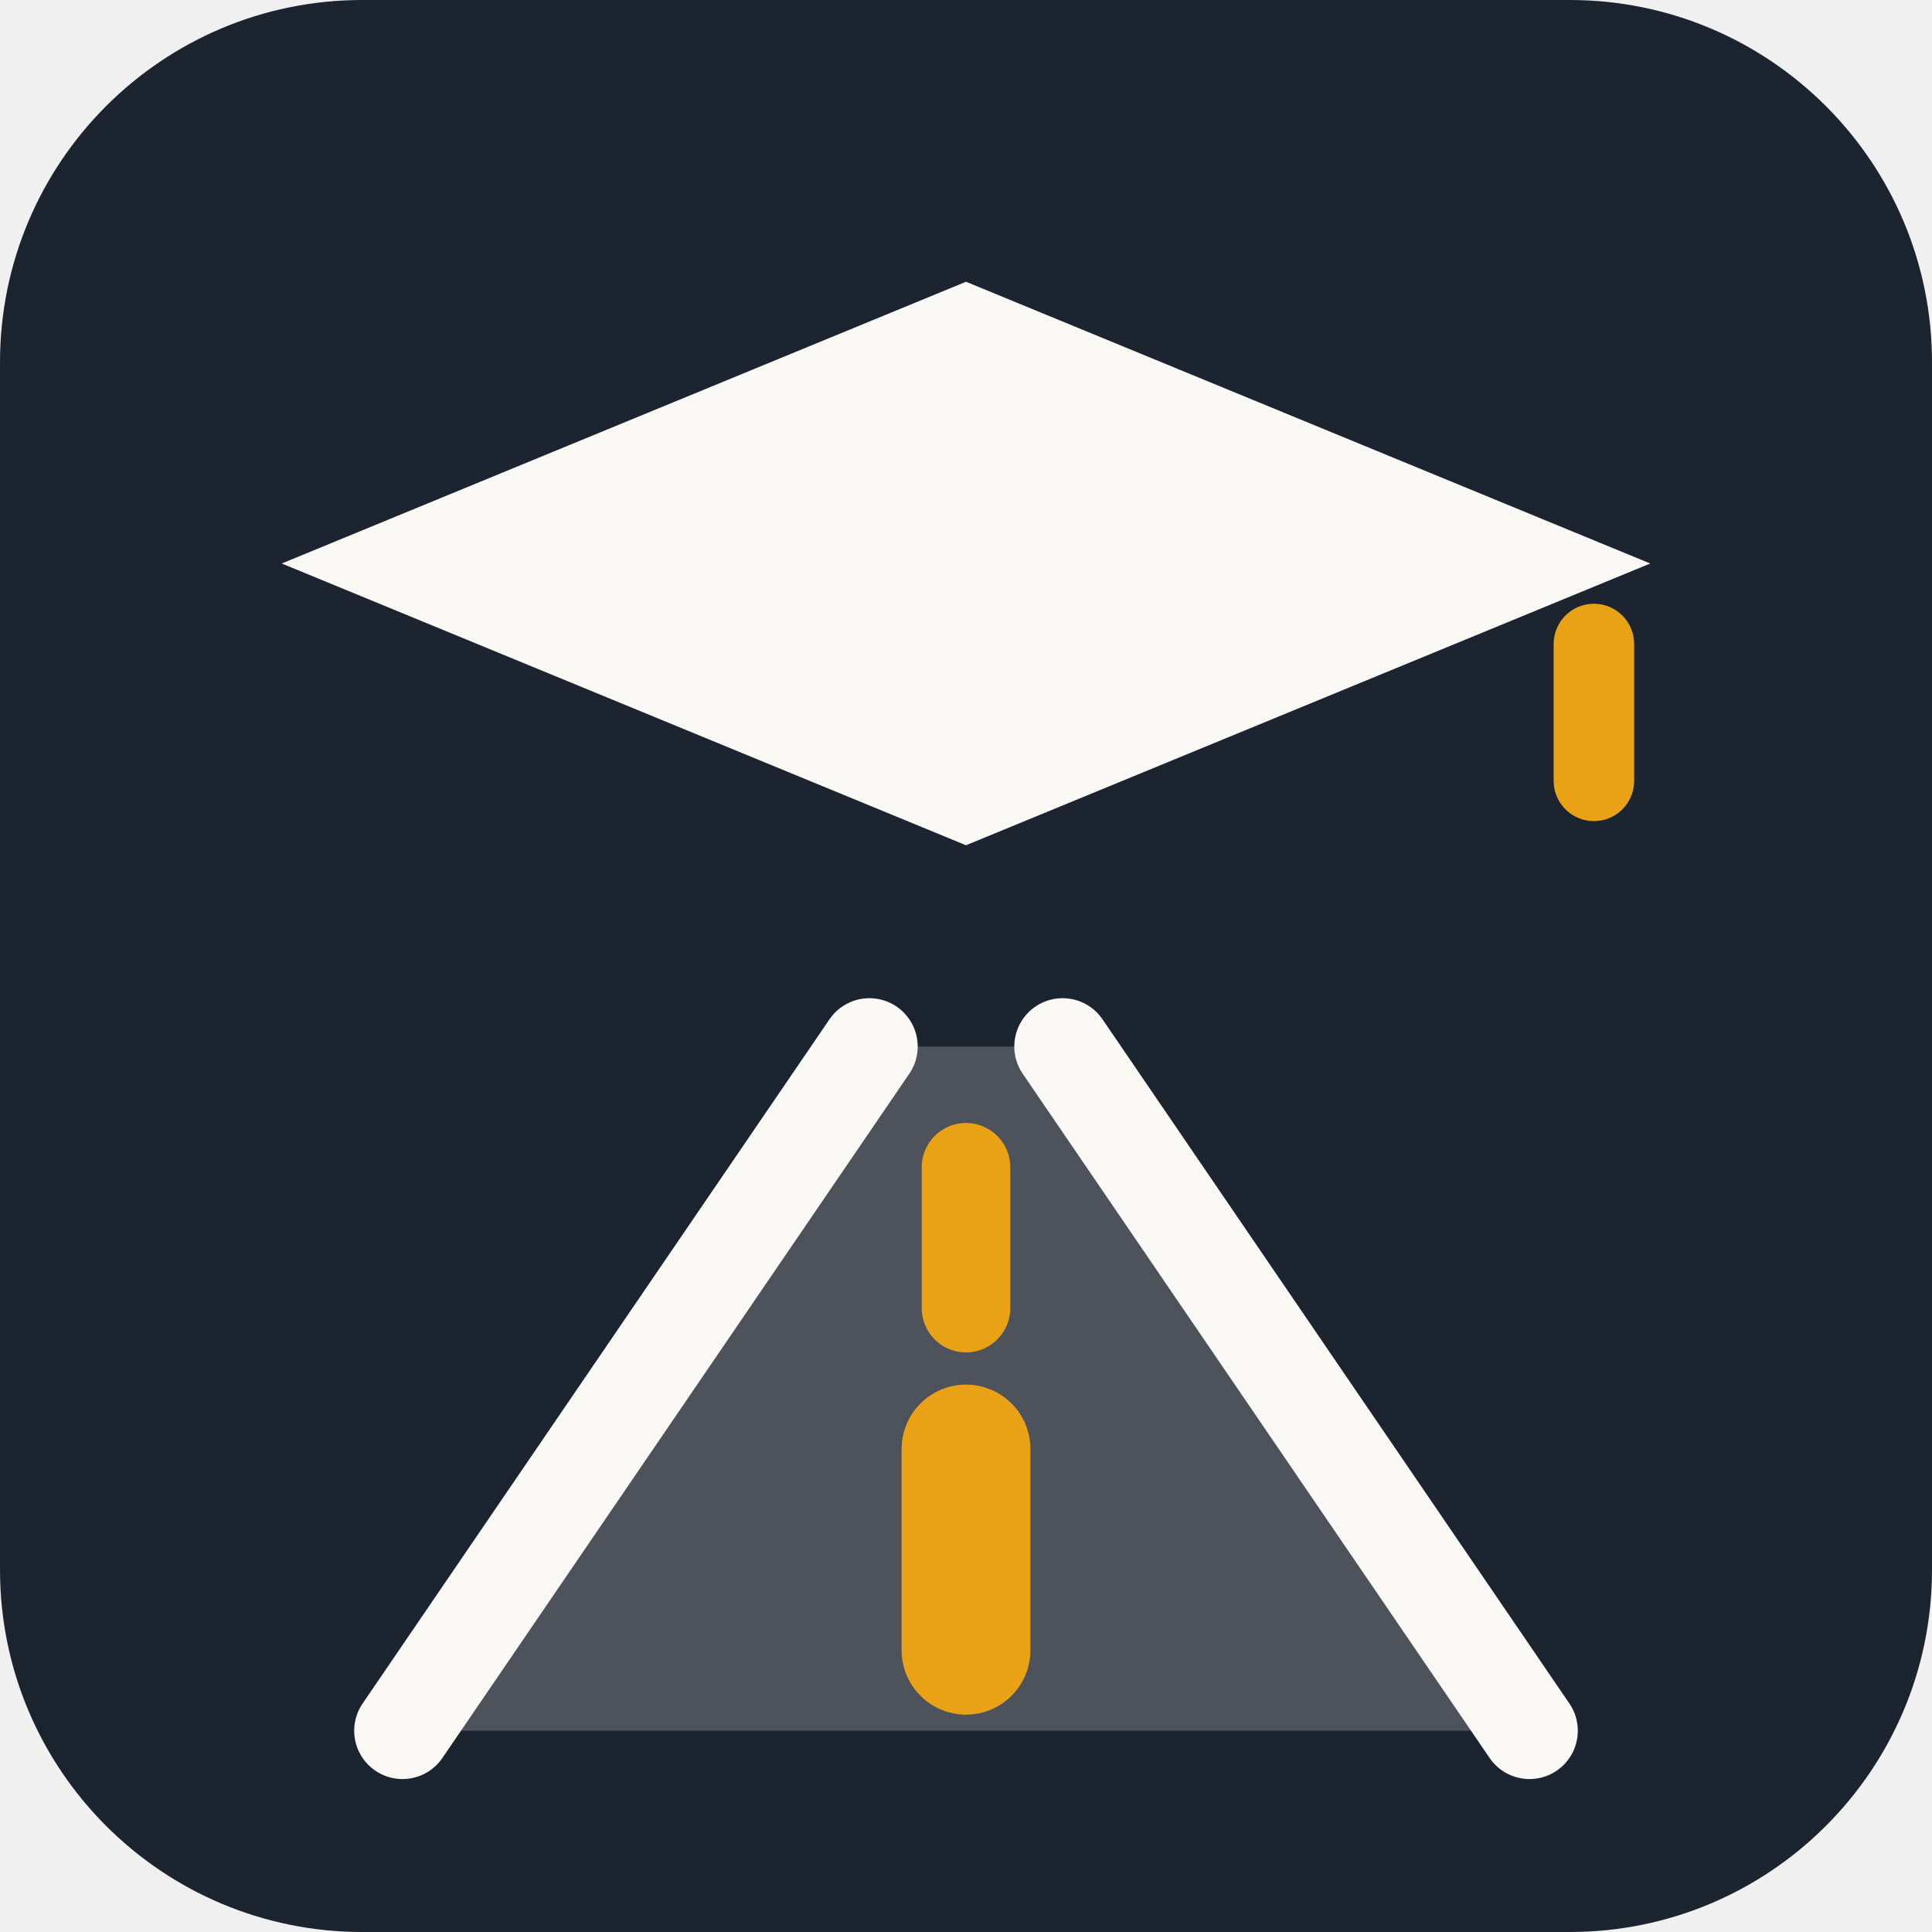
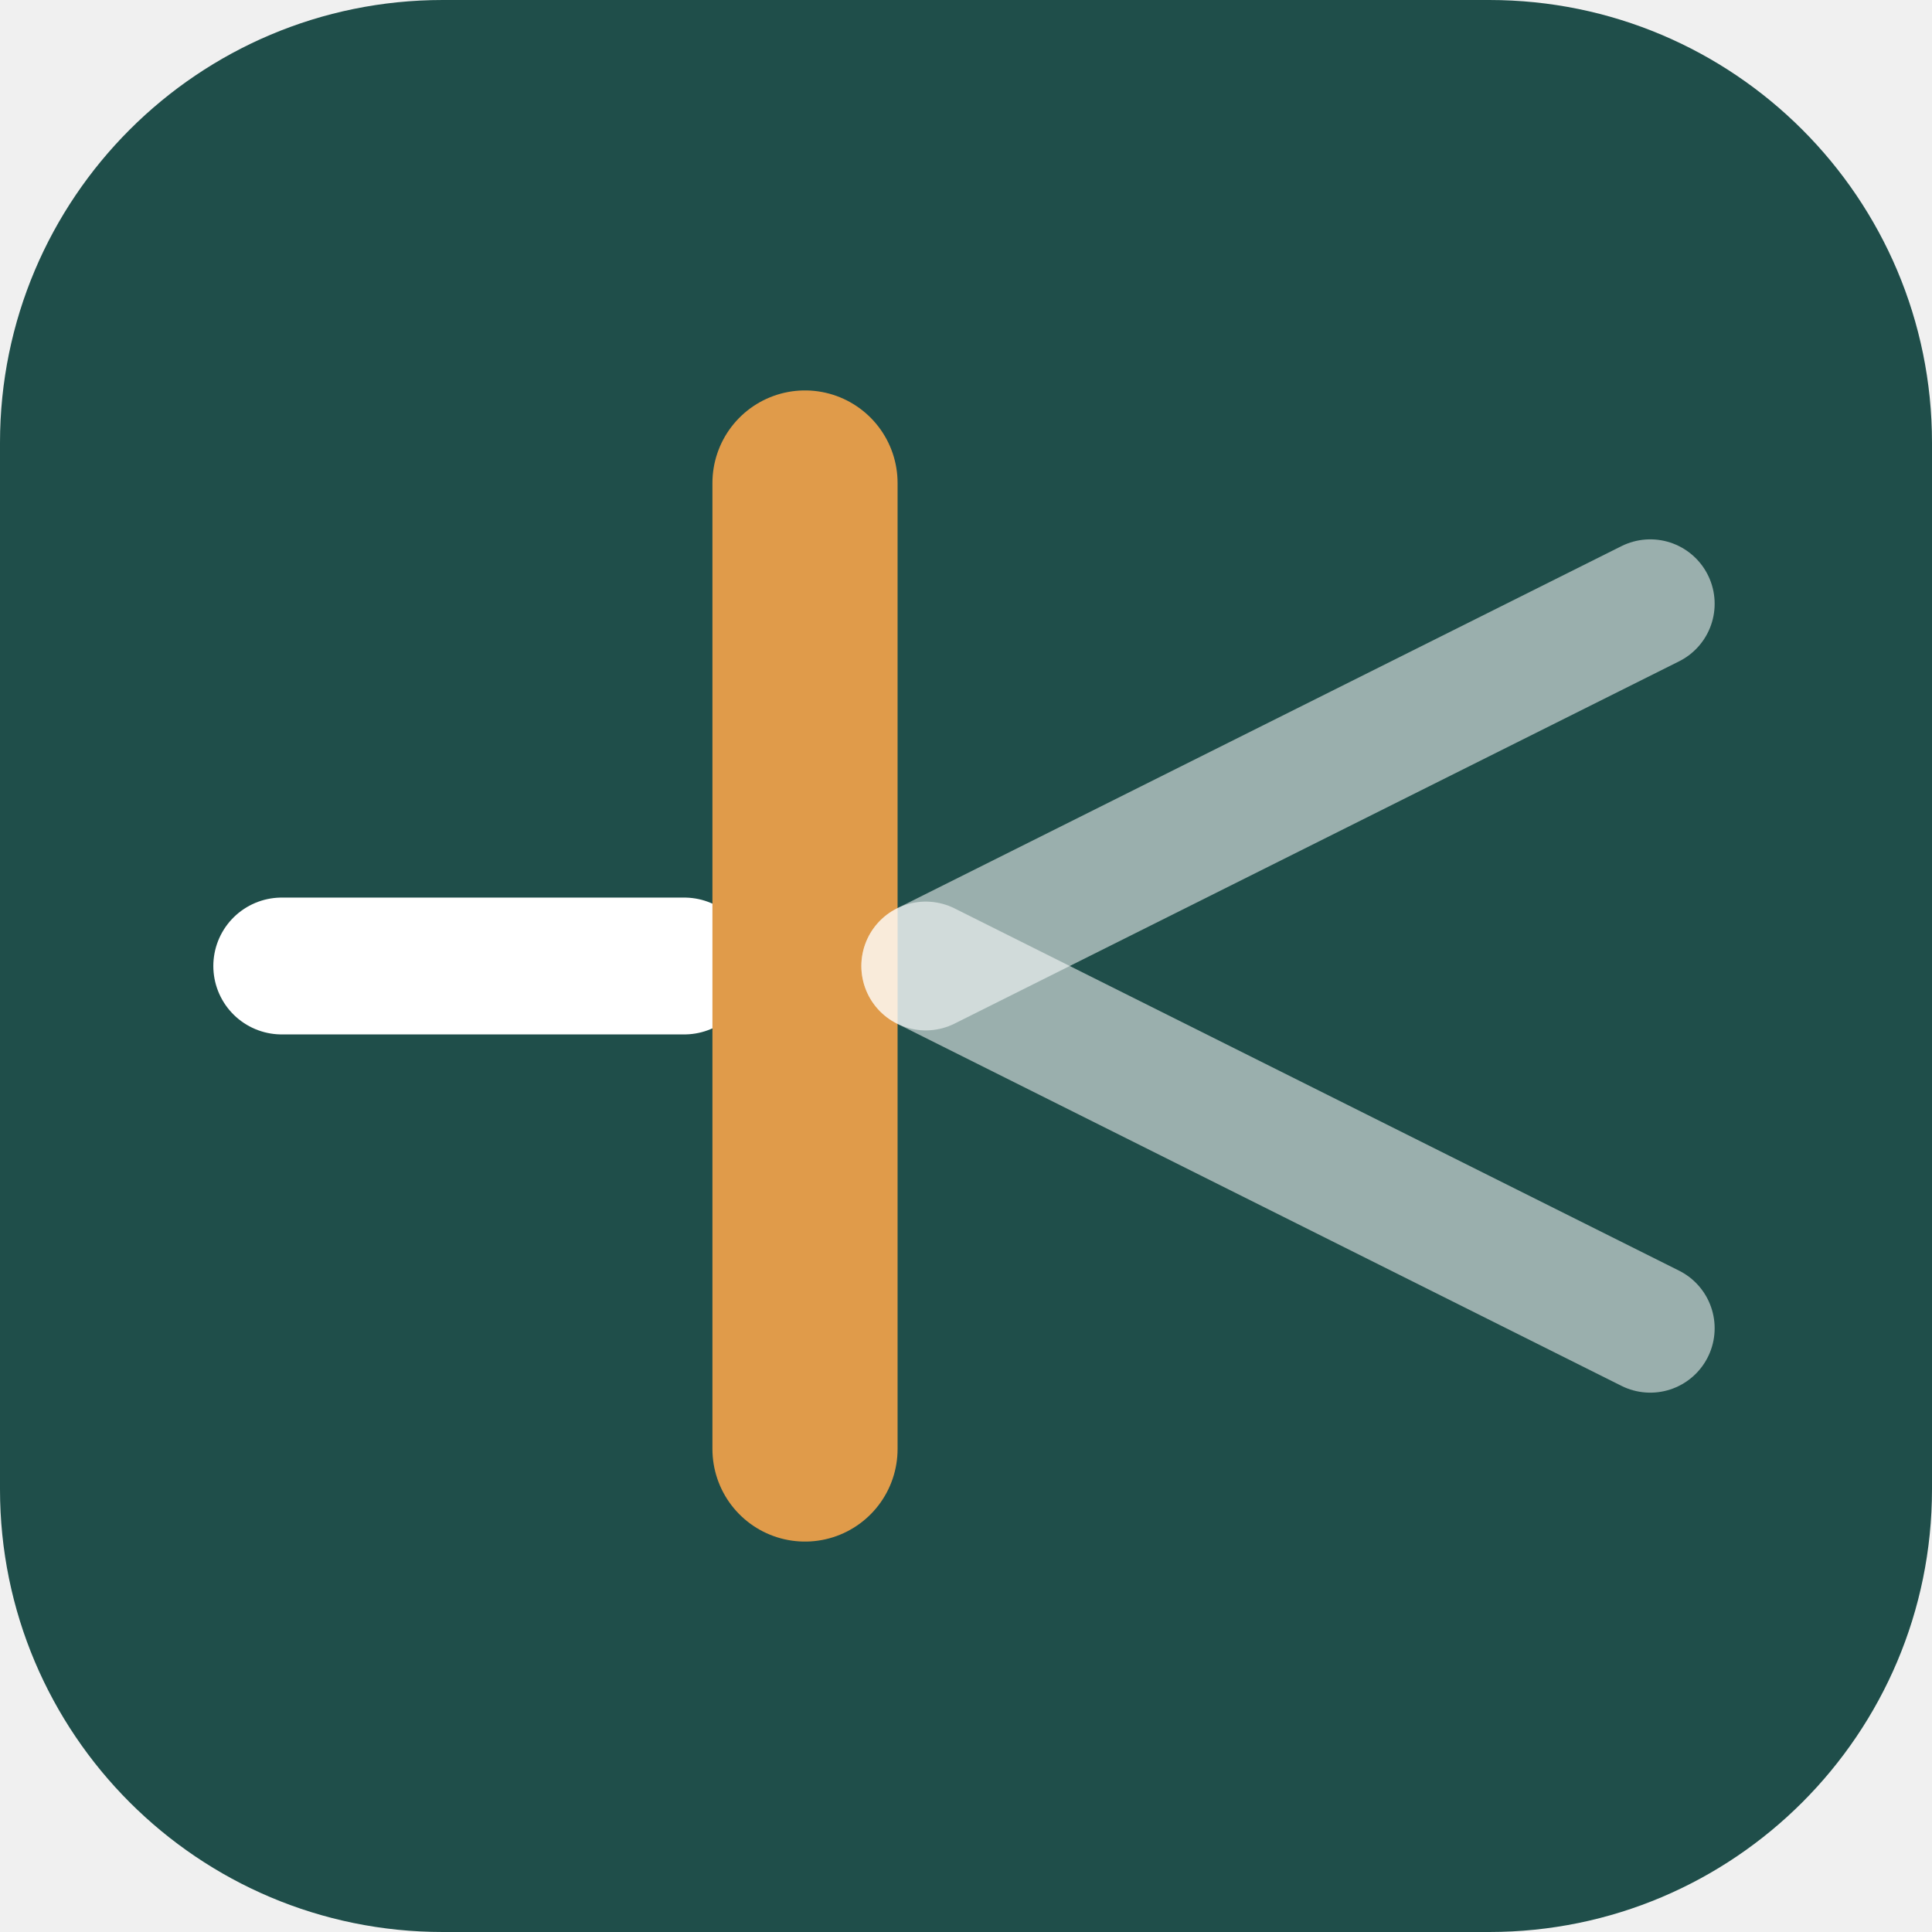
<svg xmlns="http://www.w3.org/2000/svg" viewBox="0 0 48 48">
-   <rect width="48" height="48" rx="9" fill="#1c2430" />
-   <path d="M21.6 26 L26.4 26 L38 43 L10 43 Z" fill="#faf8f5" opacity="0.22" />
-   <path d="M21.6 26 L10 43 M26.4 26 L38 43" stroke="#faf8f5" stroke-width="2.4" stroke-linecap="round" />
-   <g stroke="#e9a116" stroke-linecap="round">
-     <line x1="24" y1="29" x2="24" y2="32.5" stroke-width="2.2" />
-     <line x1="24" y1="36" x2="24" y2="41" stroke-width="3.2" />
+   <rect width="48" height="48" rx="11" fill="#1f4e4a" />
+   <path d="M7 24 L17 24" stroke="#ffffff" stroke-width="3.4" stroke-linecap="round" />
+   <path d="M20 12 L20 36" stroke="#e09b4a" stroke-width="4.6" stroke-linecap="round" />
+   <g stroke="#ffffff" stroke-linecap="round" stroke-width="3.2">
+     <path d="M23 24 L41 15" opacity="0.55" />
+     <path d="M23 24 L41 33" opacity="0.55" />
  </g>
-   <path d="M24 7 L41 14 L24 21 L7 14 Z" fill="#faf8f5" />
-   <line x1="39.6" y1="16" x2="39.6" y2="19.4" stroke="#e9a116" stroke-width="2" stroke-linecap="round" />
</svg>
